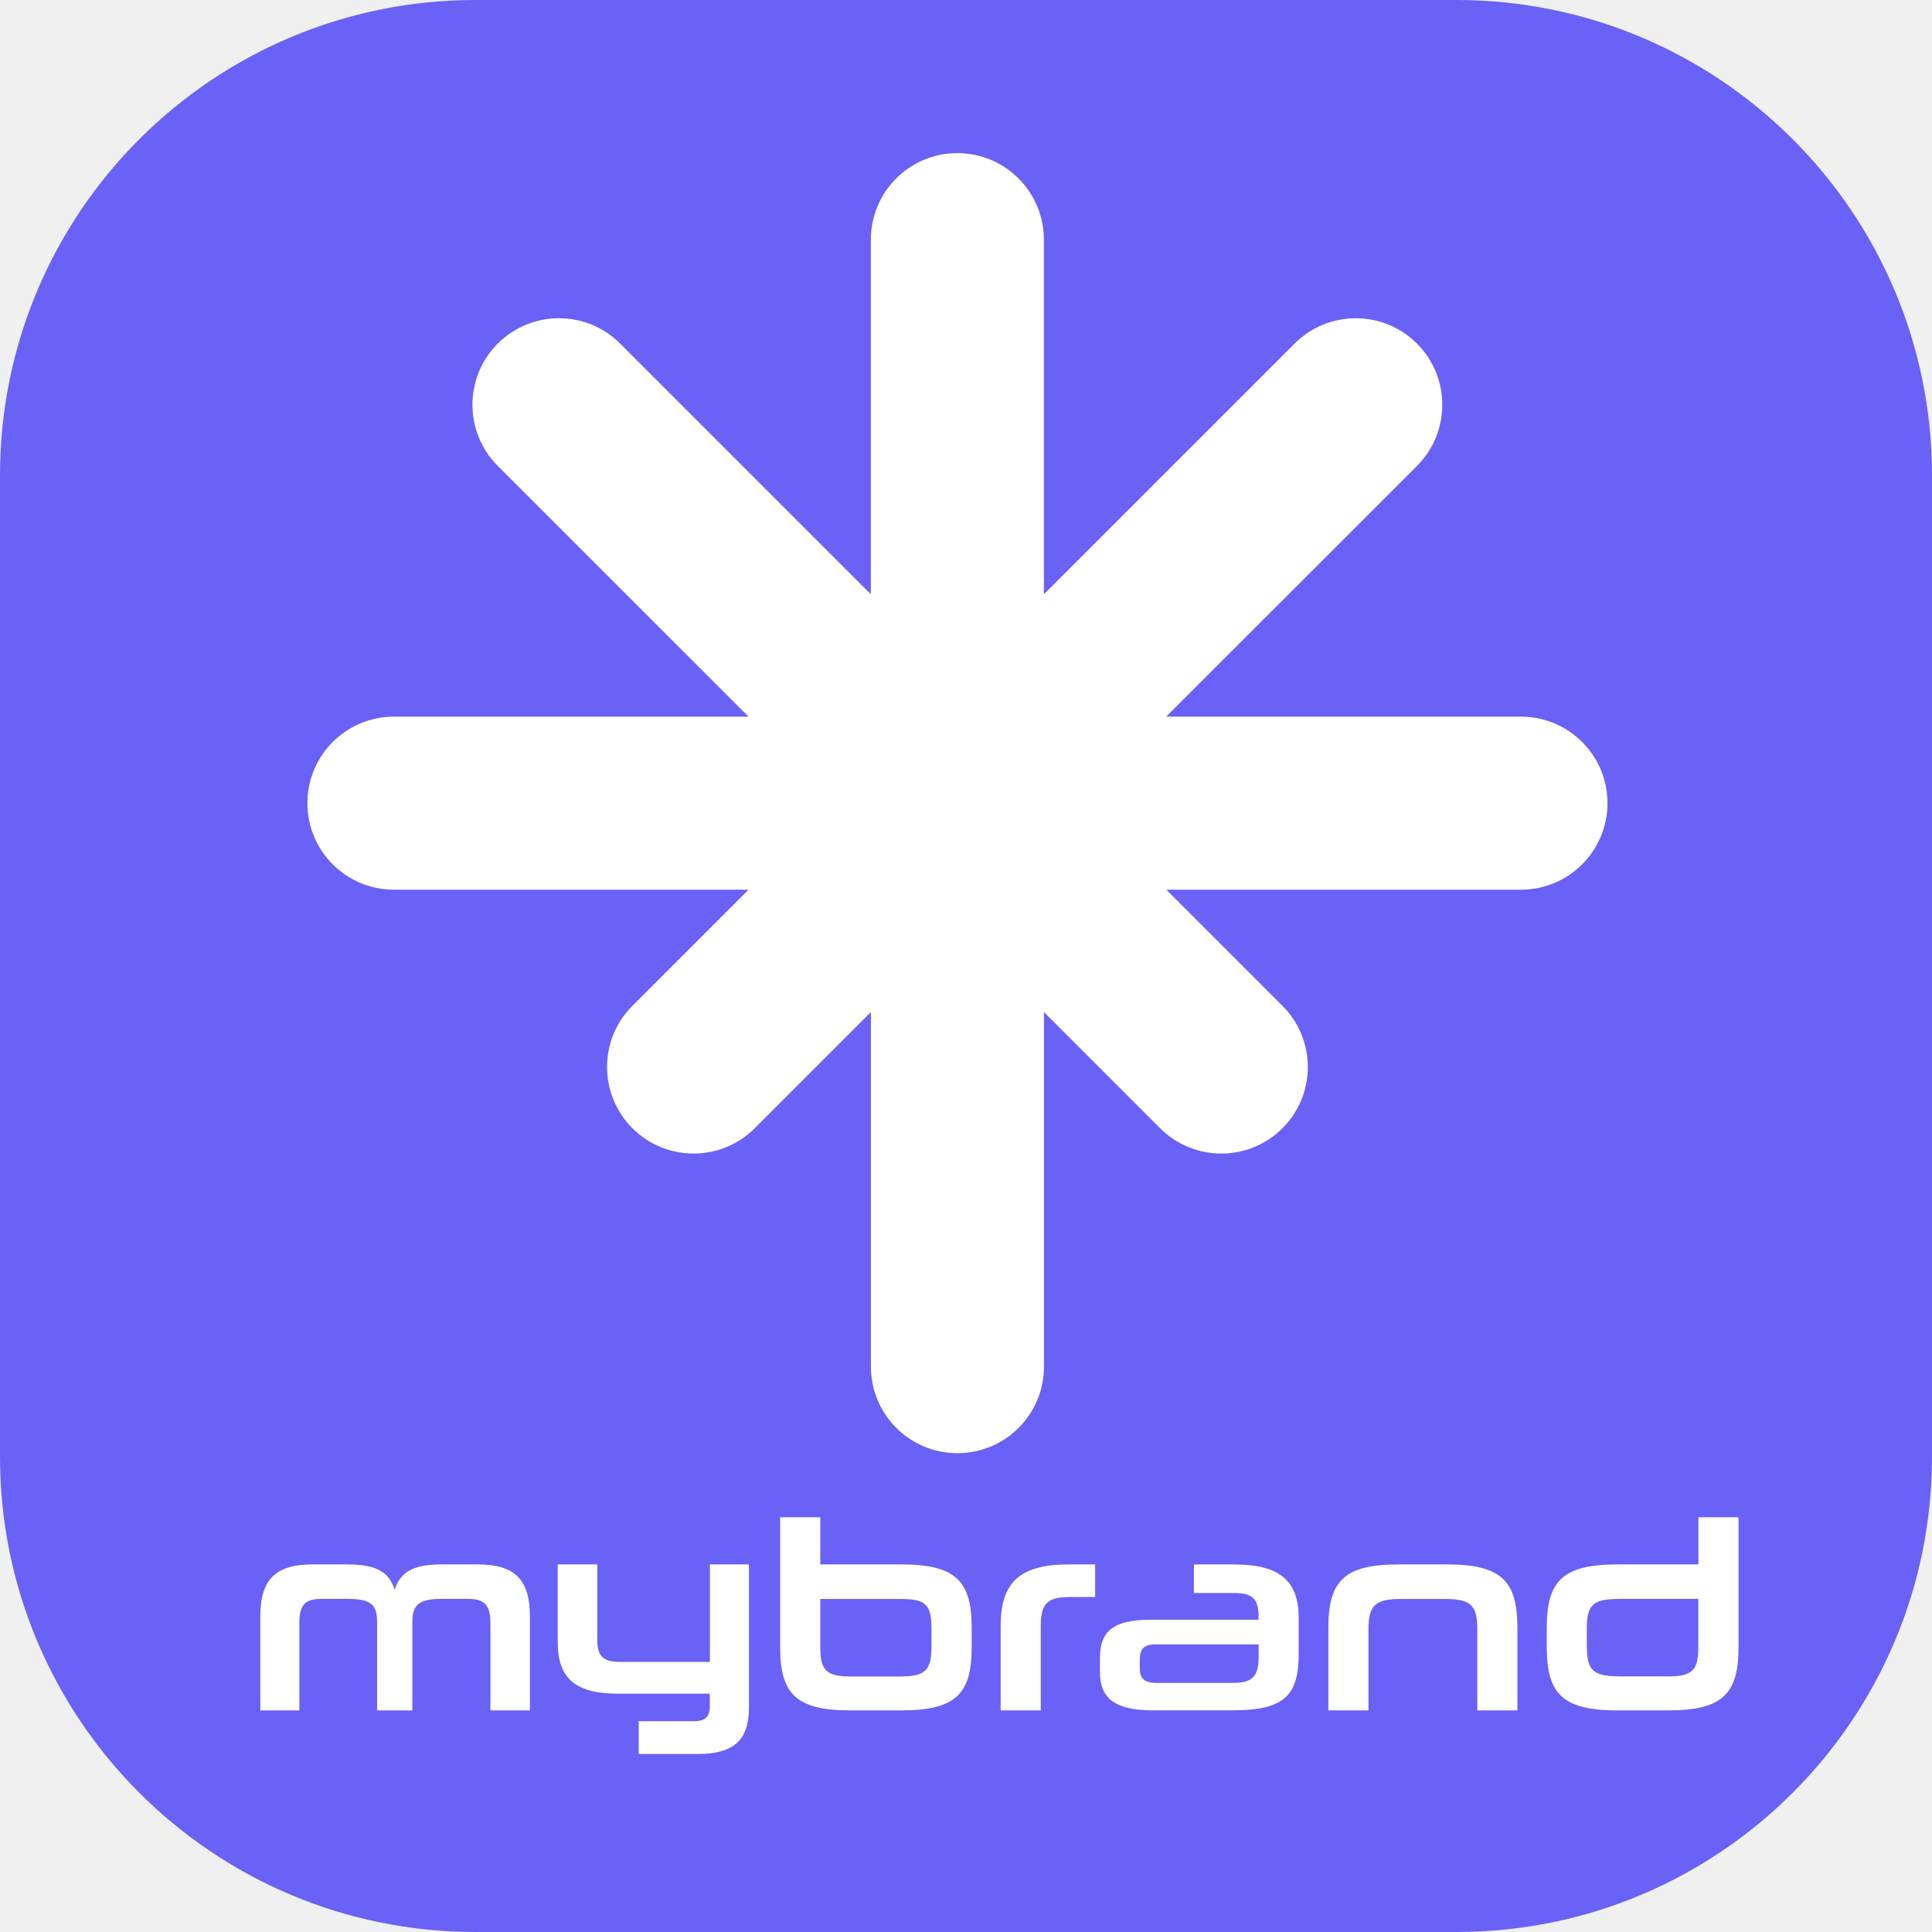
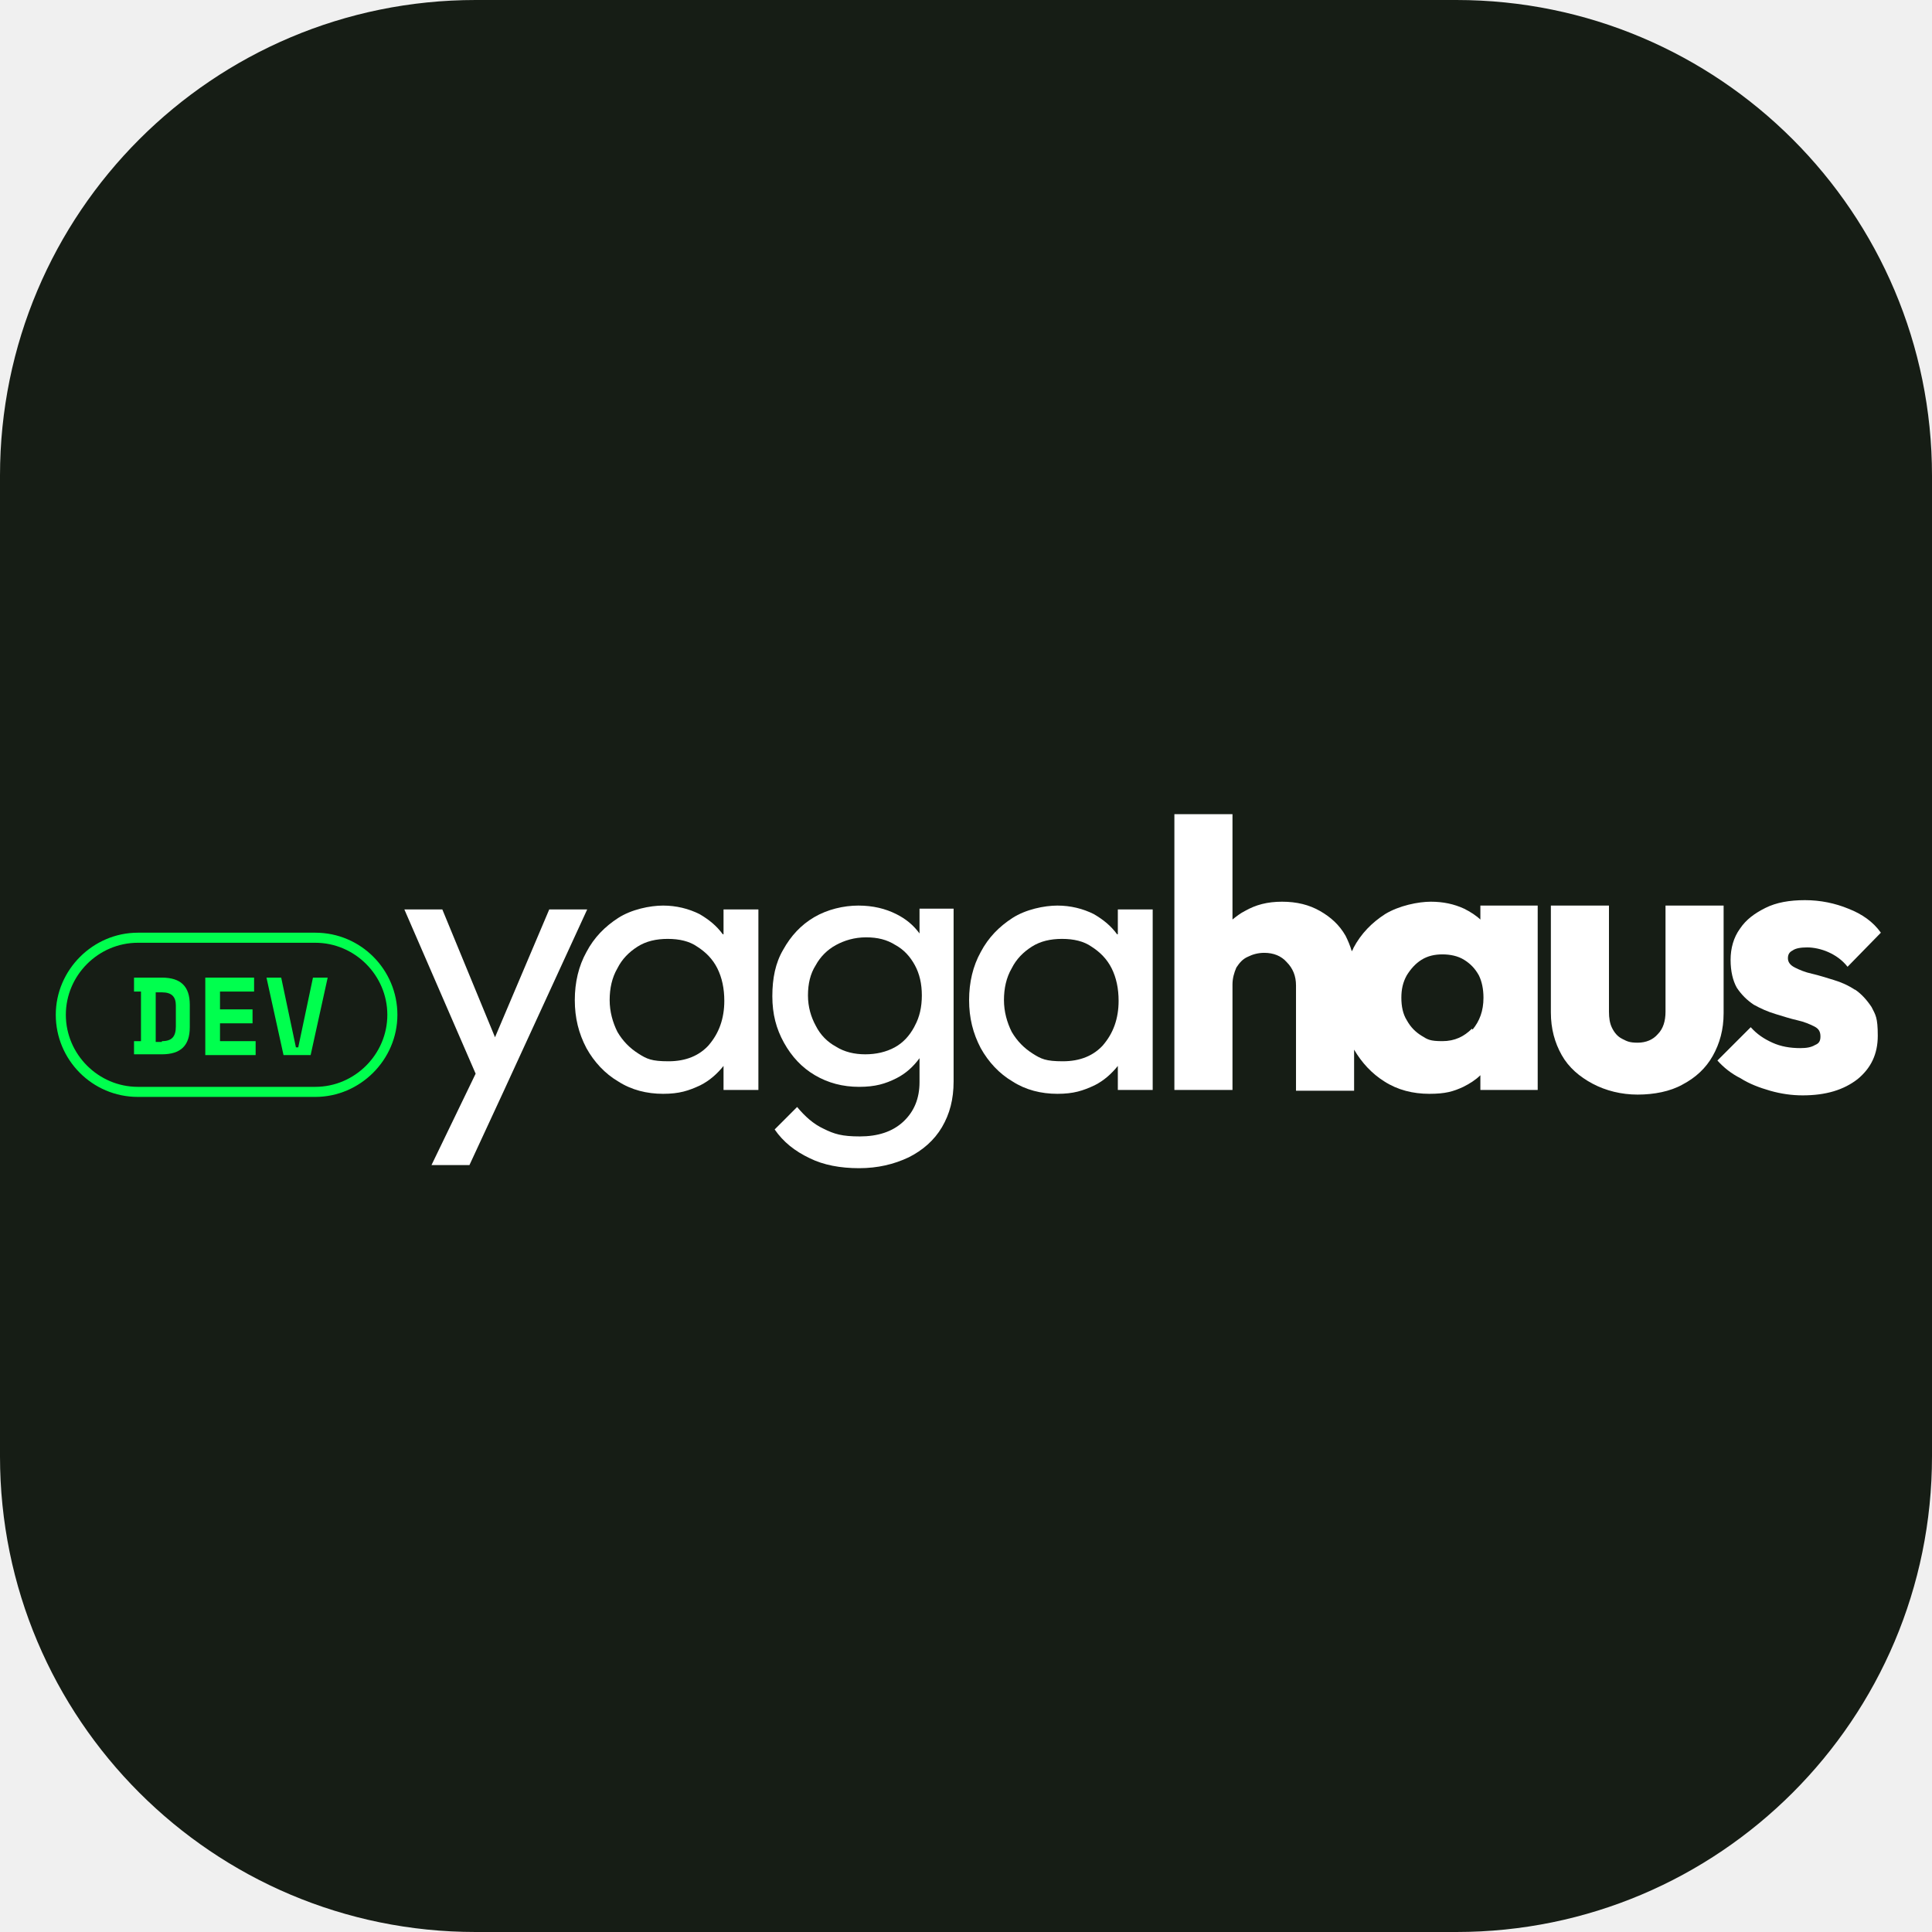
- <svg xmlns="http://www.w3.org/2000/svg" id="Capa_2" data-name="Capa 2" width="249.45" height="249.45" viewBox="0 0 249.45 249.45">
-   <g id="Capa_1-2" data-name="Capa 1">
-     <rect x="0" y="0" width="249.45" height="249.45" rx="61.39" ry="61.39" fill="#6a61f6" />
-     <g>
-       <g>
-         <path d="M63.32,220.84v-11.34c0-2.33-.87-3.06-2.85-3.06h-3.37c-3.09,0-3.86.77-3.86,3.06v11.34h-4.55v-11.34c0-2.3-.7-3.06-3.89-3.06h-3.3c-2.05,0-2.85.73-2.85,3.06v11.34h-5.04v-12.1c0-4.62,1.77-6.75,6.75-6.75h4.55c3.83,0,5.36,1.08,6.05,3.3.66-2.23,2.29-3.3,6.02-3.3h4.69c4.97,0,6.75,2.12,6.75,6.75v12.1h-5.08Z" fill="#fff" />
-         <path d="M77.12,211.8c0,2.09.83,2.78,2.96,2.78h11.58v-12.59h5.04v18.5c0,4.21-1.98,5.98-6.68,5.98h-7.55v-4.24h7.09c1.43,0,2.09-.45,2.09-2.02v-1.53h-11.89c-5.63,0-7.75-2.12-7.75-6.68v-10.01h5.11v9.81Z" fill="#fff" />
-         <path d="M109.77,220.84c-6.99,0-9.04-2.16-9.04-8.14v-16.8h5.18v6.09h10.47c7.02,0,9.08,2.16,9.08,8.17v2.54c0,5.98-2.05,8.14-9.08,8.14h-6.61ZM120.27,210.34c0-3.27-.8-3.89-4.07-3.89h-10.29v6.15c0,3.09.76,3.86,4.03,3.86h6.26c3.27,0,4.07-.77,4.07-3.89v-2.23Z" fill="#fff" />
-         <path d="M129.2,220.84v-10.92c0-5.63,2.47-7.93,8.83-7.93h3.37v4.21h-3.23c-2.89,0-3.79.77-3.79,3.76v10.88h-5.18Z" fill="#fff" />
-         <path d="M148.91,220.84c-5.42,0-6.89-1.91-6.89-4.97v-1.77c0-3.16,1.32-4.97,6.54-4.97h13.94v-.42c0-2.4-.9-3.03-3.2-3.03h-5.15v-3.69h5.15c6.02,0,8.38,2.16,8.38,6.95v4.59c0,5.46-1.91,7.3-8.59,7.3h-10.19ZM162.51,212.32h-13.39c-1.22,0-1.95.42-1.95,1.91v1.29c0,1.32.8,1.77,2.12,1.77h9.74c2.43,0,3.48-.56,3.48-3.37v-1.6Z" fill="#fff" />
-         <path d="M190.74,220.84v-10.5c0-3.13-.87-3.89-4.21-3.89h-5.63c-3.27,0-4.21.77-4.21,3.89v10.5h-5.18v-10.68c0-6.02,2.05-8.17,9.04-8.17h6.29c7.02,0,9.08,2.16,9.08,8.17v10.68h-5.18Z" fill="#fff" />
-         <path d="M208.82,220.84c-7.06,0-9.11-2.16-9.11-8.14v-2.54c0-6.02,2.05-8.17,9.11-8.17h10.47v-6.09h5.18v16.8c0,5.98-2.05,8.14-9.08,8.14h-6.57ZM204.89,212.56c0,3.3.9,3.89,4.59,3.89h5.77c3.27,0,4.03-.73,4.03-3.86v-6.15h-9.84c-3.65,0-4.56.52-4.56,3.89v2.23Z" fill="#fff" />
-       </g>
-       <path d="M196.36,92.53h-45.79l32.38-32.37c4.36-4.36,4.36-11.43,0-15.8h0c-4.36-4.36-11.43-4.36-15.8,0l-32.37,32.37V30.94c0-6.17-5-11.17-11.17-11.17h0c-6.17,0-11.17,5-11.17,11.17v45.79l-32.37-32.37c-4.36-4.36-11.44-4.36-15.8,0h0c-4.36,4.36-4.36,11.44,0,15.8l32.38,32.37h-45.79c-6.17,0-11.17,5-11.17,11.17s5,11.17,11.17,11.17h45.79l-15,15c-4.36,4.36-4.36,11.43,0,15.8h0c4.36,4.36,11.44,4.36,15.8,0l15-15v45.79c0,6.17,5,11.17,11.17,11.17s11.17-5,11.17-11.17v-45.79l15,15c4.36,4.36,11.44,4.36,15.8,0h0c4.36-4.36,4.36-11.43,0-15.8l-15-15h45.79c6.17,0,11.17-5,11.17-11.17s-5-11.17-11.17-11.17Z" fill="#fff" />
-     </g>
+ <svg xmlns="http://www.w3.org/2000/svg" id="Capa_2" version="1.1" viewBox="0 0 249.4 249.4">
+   <defs>
+     <style>
+       .st0 {
+         fill: #00ff4e;
+       }
+ 
+       .st1 {
+         fill: #161d15;
+       }
+ 
+       .st2 {
+         fill: #fff;
+       }
+     </style>
+   </defs>
+   <g id="Capa_1-2">
+     <rect class="st1" width="249.4" height="249.4" rx="61.4" ry="61.4" />
+   </g>
+   <g>
+     <polygon class="st2" points="70.9 117.4 63.9 133.9 57.1 117.4 52.2 117.4 61.4 138.6 55.7 150.4 60.6 150.4 65 140.9 75.8 117.4 70.9 117.4" />
+     <path class="st2" d="M93.3,120.6c-.8-1.1-1.8-1.9-3-2.6-1.4-.7-3-1.1-4.7-1.1s-4.1.5-5.8,1.6-3.1,2.5-4.1,4.4c-1,1.8-1.5,3.9-1.5,6.2s.5,4.3,1.5,6.2c1,1.8,2.4,3.3,4.1,4.3,1.7,1.1,3.7,1.6,5.8,1.6s3.3-.4,4.8-1.1c1.2-.6,2.2-1.5,3-2.5v3.1h4.5v-23.3h-4.5v3.2ZM91.6,134.8c-1.3,1.5-3.1,2.2-5.3,2.2s-2.8-.3-3.9-1c-1.1-.7-2-1.6-2.7-2.8-.6-1.2-1-2.6-1-4.1s.3-2.9,1-4.1c.6-1.2,1.5-2.1,2.6-2.8,1.1-.7,2.4-1,3.9-1s2.8.3,3.8,1c1.1.7,2,1.6,2.6,2.8.6,1.2.9,2.6.9,4.2,0,2.3-.7,4.2-2,5.7Z" />
+     <path class="st2" d="M118.7,120.5c-.8-1.1-1.8-1.9-3-2.5-1.4-.7-3-1.1-4.9-1.1s-4,.5-5.7,1.5c-1.7,1-3,2.4-4,4.2-1,1.7-1.4,3.7-1.4,6s.5,4.2,1.5,6c1,1.8,2.3,3.2,4,4.2,1.7,1,3.6,1.5,5.7,1.5s3.4-.4,4.8-1.1c1.2-.6,2.2-1.5,3-2.6v3.1c0,2.1-.7,3.8-2.1,5.1-1.4,1.3-3.3,1.9-5.6,1.9s-3.3-.3-4.7-1c-1.3-.6-2.4-1.6-3.4-2.8l-2.9,2.9c1.1,1.6,2.6,2.8,4.5,3.7,1.8.9,4,1.3,6.4,1.3s4.5-.5,6.4-1.4c1.8-.9,3.3-2.2,4.3-3.9,1-1.7,1.5-3.6,1.5-5.9v-22.3h-4.4v3.1ZM118,132.6c-.6,1.1-1.4,2-2.5,2.6-1.1.6-2.4.9-3.8.9s-2.7-.3-3.8-1c-1.1-.6-2-1.5-2.6-2.7-.6-1.1-1-2.4-1-3.9s.3-2.8,1-3.9c.6-1.1,1.5-2,2.6-2.6,1.1-.6,2.4-1,3.9-1s2.7.3,3.8,1c1.1.6,1.9,1.5,2.5,2.6.6,1.1.9,2.4.9,3.9s-.3,2.8-.9,3.9Z" />
+     <path class="st2" d="M144.2,120.6c-.8-1.1-1.8-1.9-3-2.6-1.4-.7-3-1.1-4.7-1.1s-4.1.5-5.8,1.6c-1.7,1.1-3.1,2.5-4.1,4.4-1,1.8-1.5,3.9-1.5,6.2s.5,4.3,1.5,6.2c1,1.8,2.4,3.3,4.1,4.3,1.7,1.1,3.7,1.6,5.8,1.6s3.3-.4,4.8-1.1c1.2-.6,2.2-1.5,3-2.5v3.1h4.5v-23.3h-4.5v3.2ZM142.5,134.8c-1.3,1.5-3.1,2.2-5.3,2.2s-2.8-.3-3.9-1c-1.1-.7-2-1.6-2.7-2.8-.6-1.2-1-2.6-1-4.1s.3-2.9,1-4.1c.6-1.2,1.5-2.1,2.6-2.8,1.1-.7,2.4-1,3.9-1s2.8.3,3.8,1c1.1.7,2,1.6,2.6,2.8.6,1.2.9,2.6.9,4.2,0,2.3-.7,4.2-2,5.7Z" />
+     <path class="st2" d="M191.2,118.8c-.6-.6-1.4-1.1-2.2-1.5-1.3-.6-2.7-.9-4.3-.9s-4.1.5-5.9,1.6c-1.7,1.1-3.1,2.5-4.1,4.4,0,.1-.1.2-.2.4-.2-.7-.5-1.4-.8-2-.8-1.4-1.9-2.4-3.3-3.2-1.4-.8-3-1.2-4.9-1.2s-3.4.4-4.8,1.2c-.6.3-1.1.7-1.6,1.1v-13.6h-7.5v35.6h7.5v-13.6c0-.8.2-1.5.5-2.2.4-.6.8-1.1,1.5-1.4.6-.3,1.3-.5,2.1-.5,1.2,0,2.2.4,2.9,1.2.8.8,1.2,1.8,1.2,3v13.6h7.5v-5.3c1,1.7,2.3,3.1,3.9,4.1,1.7,1.1,3.7,1.6,5.8,1.6s3.1-.3,4.4-.9c.8-.4,1.6-.9,2.2-1.5v1.9h7.4v-23.8h-7.4v2ZM190,132.8c-1,1-2.2,1.6-3.8,1.6s-1.9-.2-2.7-.7c-.8-.5-1.4-1.1-1.9-2-.5-.8-.7-1.8-.7-2.9s.2-2,.7-2.9c.5-.8,1.1-1.5,1.9-2,.8-.5,1.7-.7,2.7-.7s2,.2,2.8.7c.8.5,1.4,1.1,1.9,2,.4.8.6,1.8.6,2.9,0,1.7-.5,3-1.4,4.1Z" />
+     <path class="st2" d="M222.5,116.9h-7.5v13.7c0,1.2-.3,2.2-1,2.9-.6.7-1.5,1.1-2.6,1.1s-1.4-.2-2-.5c-.6-.3-1-.8-1.3-1.4-.3-.6-.4-1.3-.4-2.1v-13.7h-7.5v13.8c0,2.1.5,3.9,1.4,5.5.9,1.6,2.3,2.8,4,3.7s3.7,1.4,5.8,1.4,4.2-.4,5.8-1.3c1.7-.9,3-2.1,3.9-3.7.9-1.6,1.4-3.4,1.4-5.5v-13.8Z" />
+     <path class="st2" d="M239.5,127.8c-.9-.6-1.8-1-2.8-1.3-1-.3-1.9-.6-2.8-.8-.9-.2-1.6-.5-2.2-.8-.6-.3-.9-.7-.9-1.2s.2-.8.6-1c.4-.3,1.1-.4,1.9-.4s1.8.2,2.7.6c.9.4,1.8,1,2.5,1.9l4.3-4.4c-1-1.4-2.4-2.4-4.2-3.1-1.7-.7-3.6-1.1-5.6-1.1s-3.7.3-5.1,1c-1.4.7-2.5,1.5-3.3,2.7-.8,1.1-1.2,2.5-1.2,4s.3,2.7.8,3.6c.6.9,1.3,1.6,2.2,2.2.9.5,1.8.9,2.8,1.2,1,.3,1.9.6,2.8.8.9.2,1.6.5,2.2.8.6.3.8.7.8,1.3s-.2.9-.7,1.1c-.5.3-1.1.4-1.9.4-1.3,0-2.5-.2-3.6-.7-1.1-.5-2-1.1-2.8-2l-4.3,4.3c.8.9,1.8,1.7,3,2.3,1.1.7,2.4,1.2,3.8,1.6,1.4.4,2.8.6,4.2.6,3,0,5.3-.7,7.1-2.1,1.7-1.4,2.6-3.2,2.6-5.6s-.3-2.7-.8-3.7c-.6-.9-1.3-1.7-2.2-2.3Z" />
+   </g>
+   <path class="st0" d="M40.7,141.6h-22.9c-5.9,0-10.6-4.8-10.6-10.6s4.8-10.6,10.6-10.6h22.9c5.9,0,10.6,4.8,10.6,10.6s-4.8,10.6-10.6,10.6ZM17.8,121.7c-5.1,0-9.3,4.2-9.3,9.3s4.2,9.3,9.3,9.3h22.9c5.1,0,9.3-4.2,9.3-9.3s-4.2-9.3-9.3-9.3h-22.9Z" />
+   <g>
+     <path class="st0" d="M17.3,134.4h.9v-6.4h-.9v-1.8h3.6c2.4,0,3.6,1.1,3.6,3.5v2.9c0,2.4-1.2,3.5-3.6,3.5h-3.6v-1.8ZM20.9,134.4c1.3,0,1.8-.6,1.8-1.9v-2.7c0-1.1-.5-1.7-1.8-1.7h-.8v6.4h.8Z" />
+     <path class="st0" d="M26.5,126.2h6.3v1.8h-4.4v2.3h4.2v1.8h-4.2v2.3h4.6v1.8h-6.5v-10Z" />
+     <path class="st0" d="M34.4,126.2h1.9l1.9,9h.3l1.9-9h1.9l-2.2,10h-3.5l-2.2-10Z" />
  </g>
</svg>
